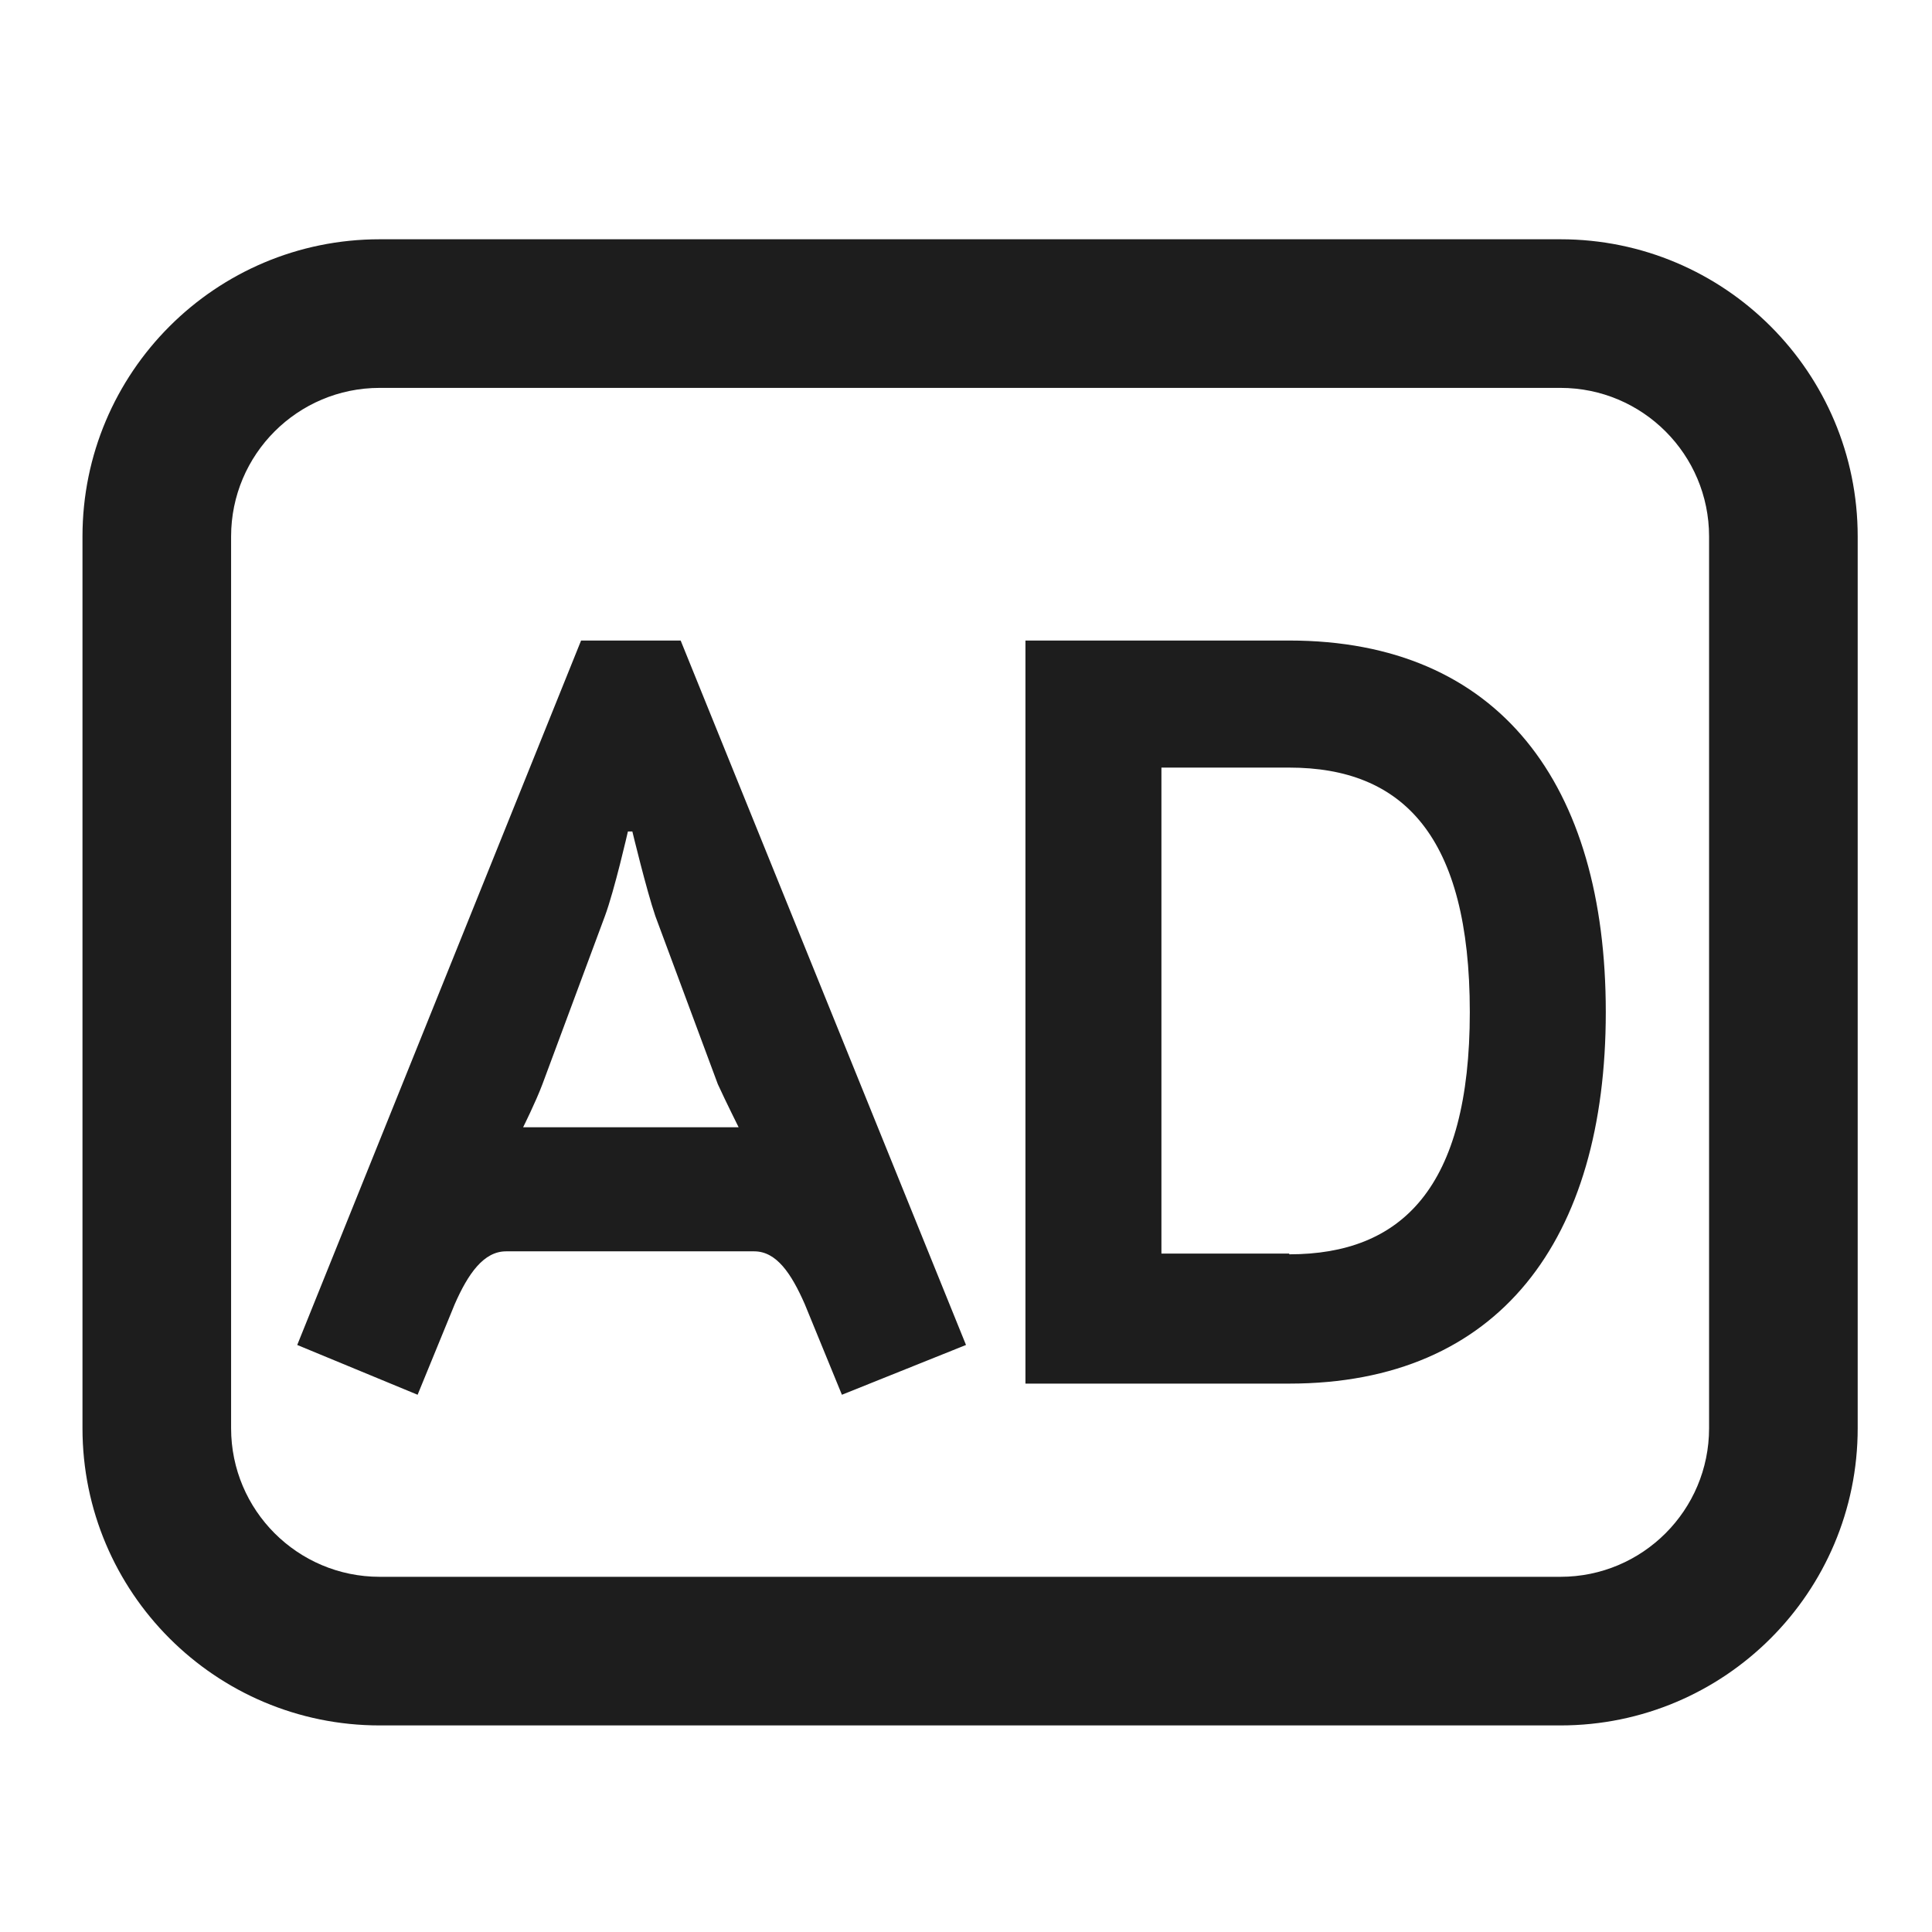
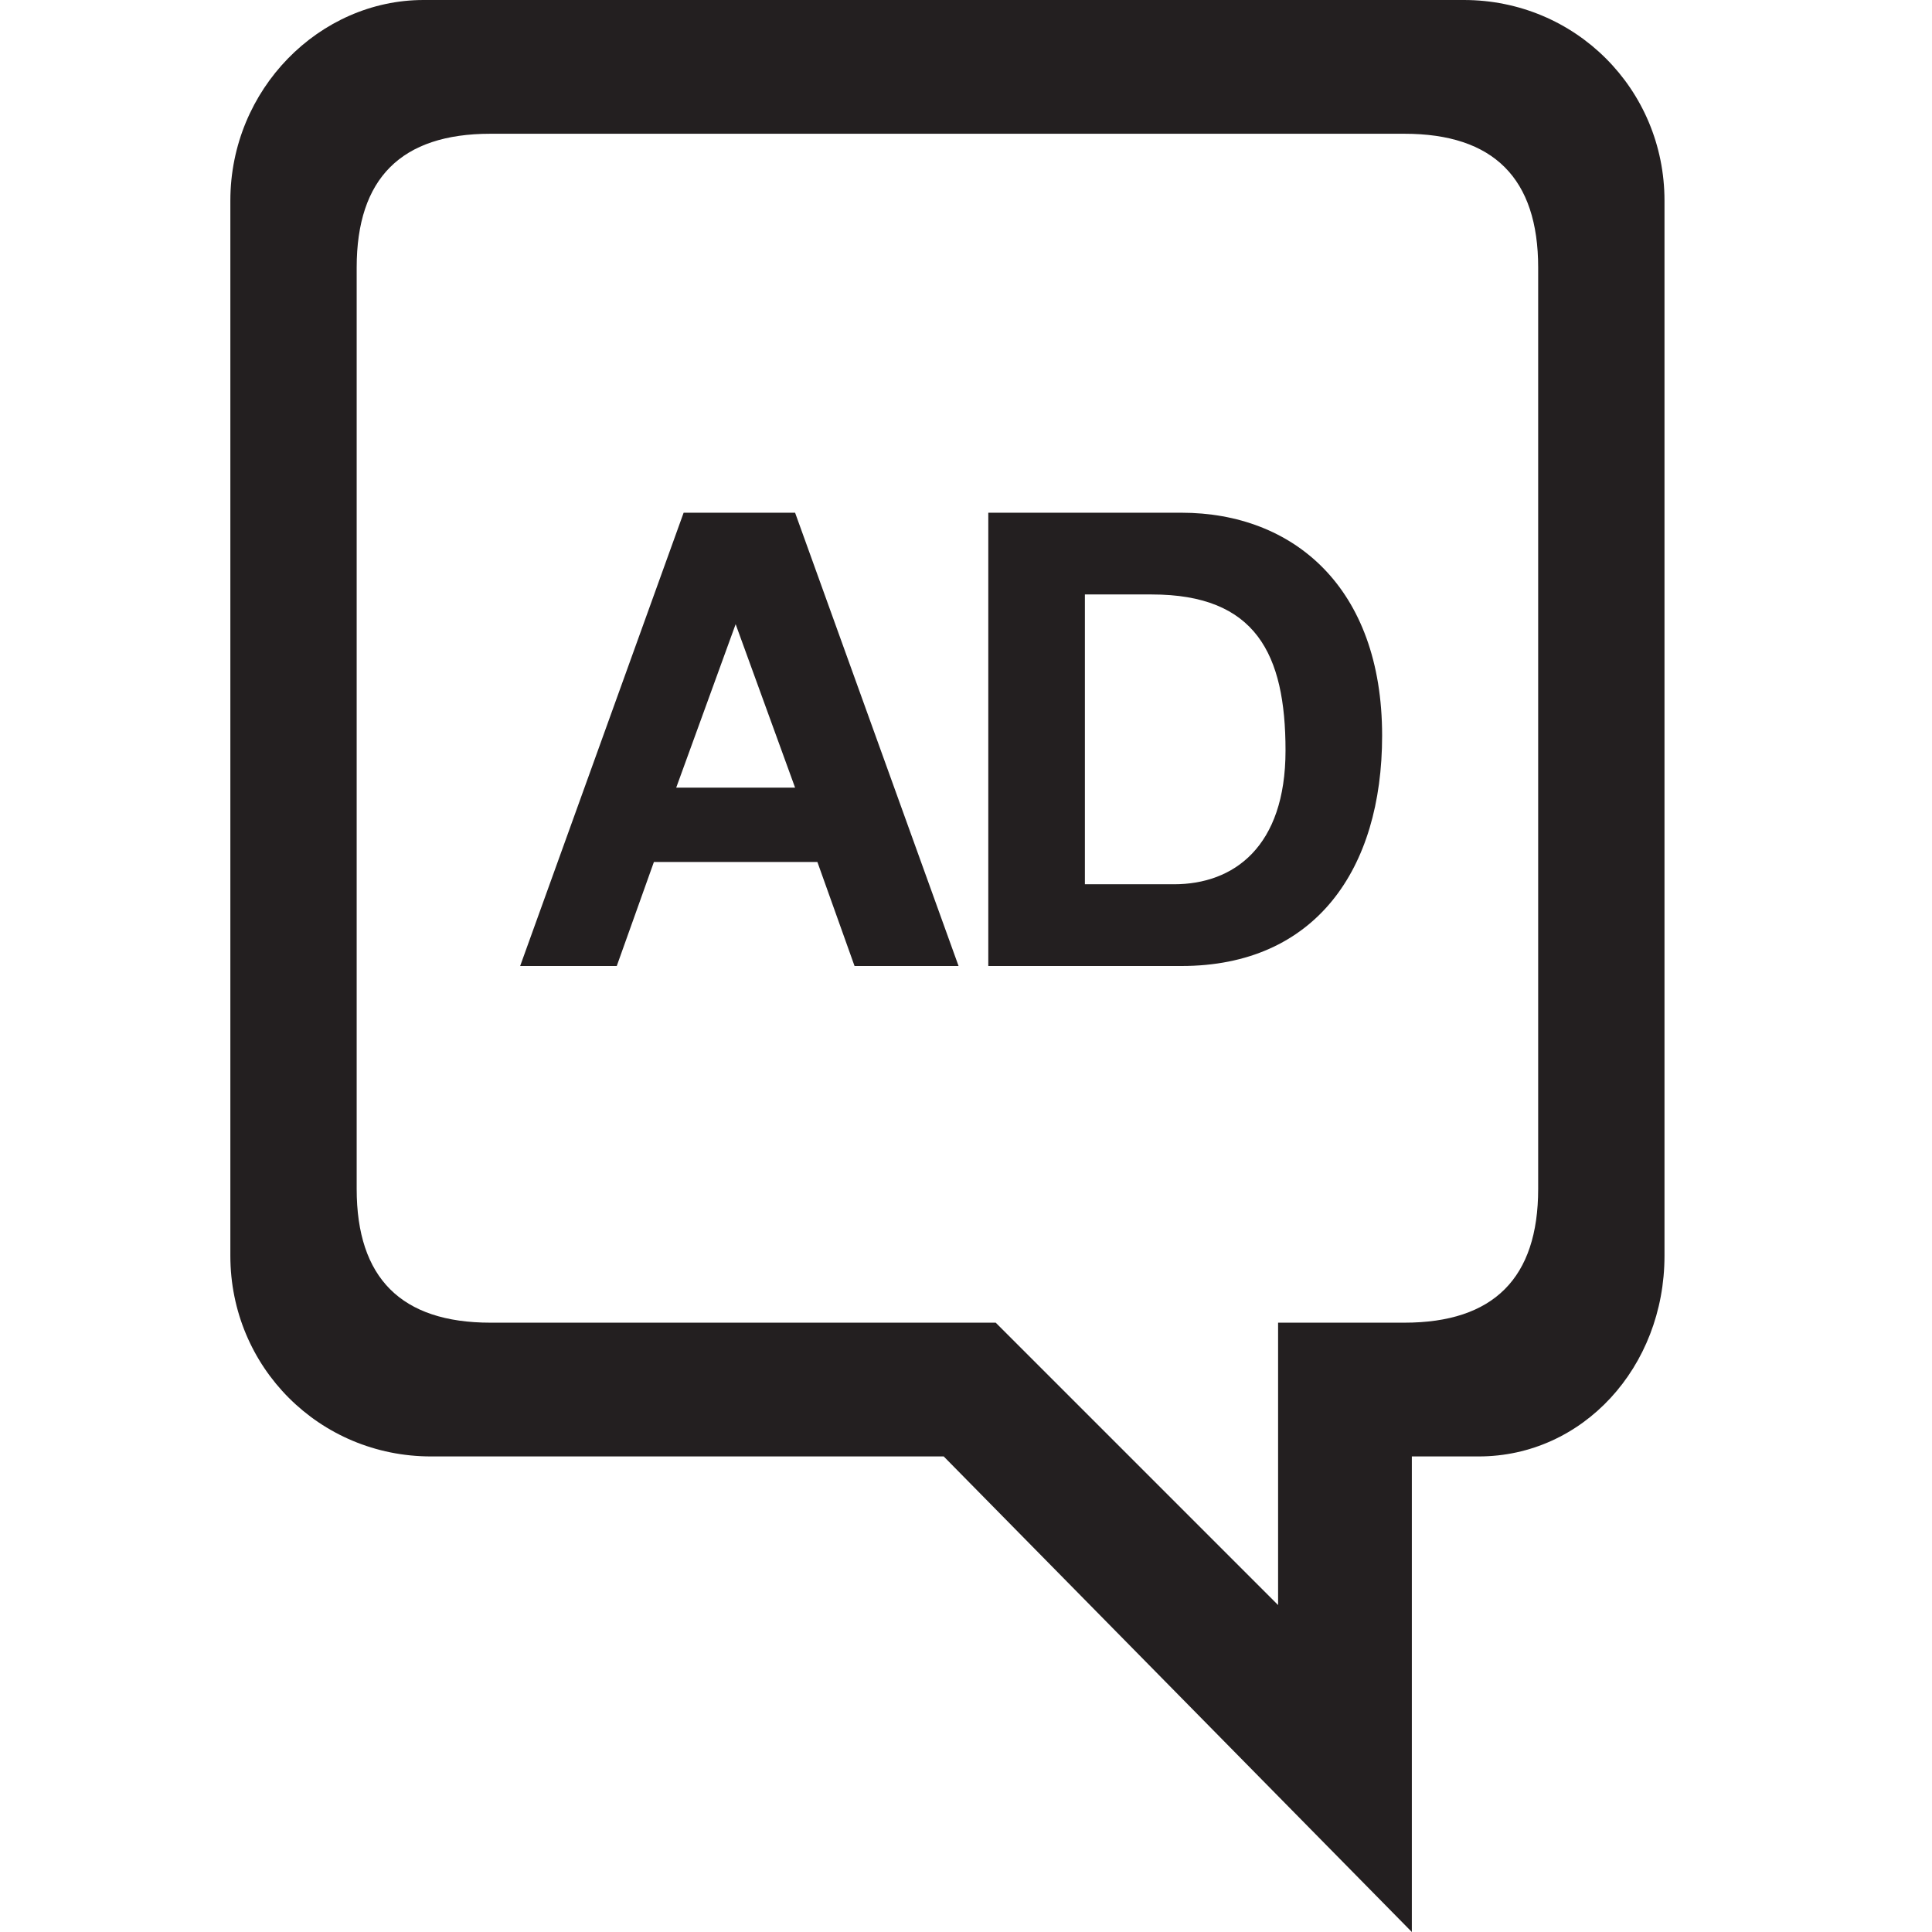
- <svg viewBox="0 0 26 26">
-   <path fill="#1d1d1d" class="icon__shape" d="M21 3.22H5.11a4 4 0 0 0-4 4v12a4 4 0 0 0 4 4H21a4 4 0 0 0 4-4v-12a4 4 0 0 0-4-4zm2 16a2 2 0 0 1-2 2H5.11a2 2 0 0 1-2-2v-12a2 2 0 0 1 2-2H21a2 2 0 0 1 2 2z" />
-   <path fill="#1d1d1d" class="icon__shape" d="M7.82 8.62L4 18.1l1.62.67.5-1.22c.18-.41.39-.71.69-.71h3.34c.3 0 .5.3.68.71l.5 1.22L13 18.1 9.16 8.62zm2.12 6.55h-2.9s.17-.34.26-.58l.84-2.26c.13-.35.31-1.14.31-1.14h.06s.19.79.31 1.14l.84 2.26c.11.24.28.58.28.58zm7.41-6.55H13.8v10h3.55c2.83 0 4.26-1.94 4.26-5s-1.43-5-4.26-5zm0 8.25h-1.72v-6.54h1.72c1.53 0 2.43.92 2.43 3.29s-.92 3.26-2.43 3.26z" />
+ <svg id="Layer_1" viewBox="0 0 26 26">
+   <style>.st0{fill:#231f20}</style>
+   <path class="st0" d="M10.7 10.6H9.1l.8-2.2.8 2.2zm.8 2.4h1.4l-2.2-6.1H9.2L7 13h1.3l.5-1.4H11l.5 1.4zm5.8-2.9c0 1.3-.7 1.8-1.5 1.8h-1.2V8h.9c1.4 0 1.8.8 1.8 2.1m1.3-.2c0-2-1.2-3-2.7-3h-2.6V13h2.6c1.8 0 2.7-1.3 2.7-3.1m2.1 6.1c0 1.2-.6 1.8-1.8 1.8h-1.7v3.8l-3.8-3.8H6.6c-1.2 0-1.8-.6-1.8-1.8V3.6c0-1.2.6-1.8 1.8-1.8h12.3c1.2 0 1.8.6 1.8 1.8V16zm1.7.9V2.7c0-1.5-1.2-2.7-2.7-2.7h-14C4.3 0 3.1 1.2 3.1 2.7v14.2c0 1.5 1.2 2.7 2.7 2.7h6.9L19 26v-6.4h.9c1.4 0 2.5-1.2 2.5-2.7" />
</svg>
